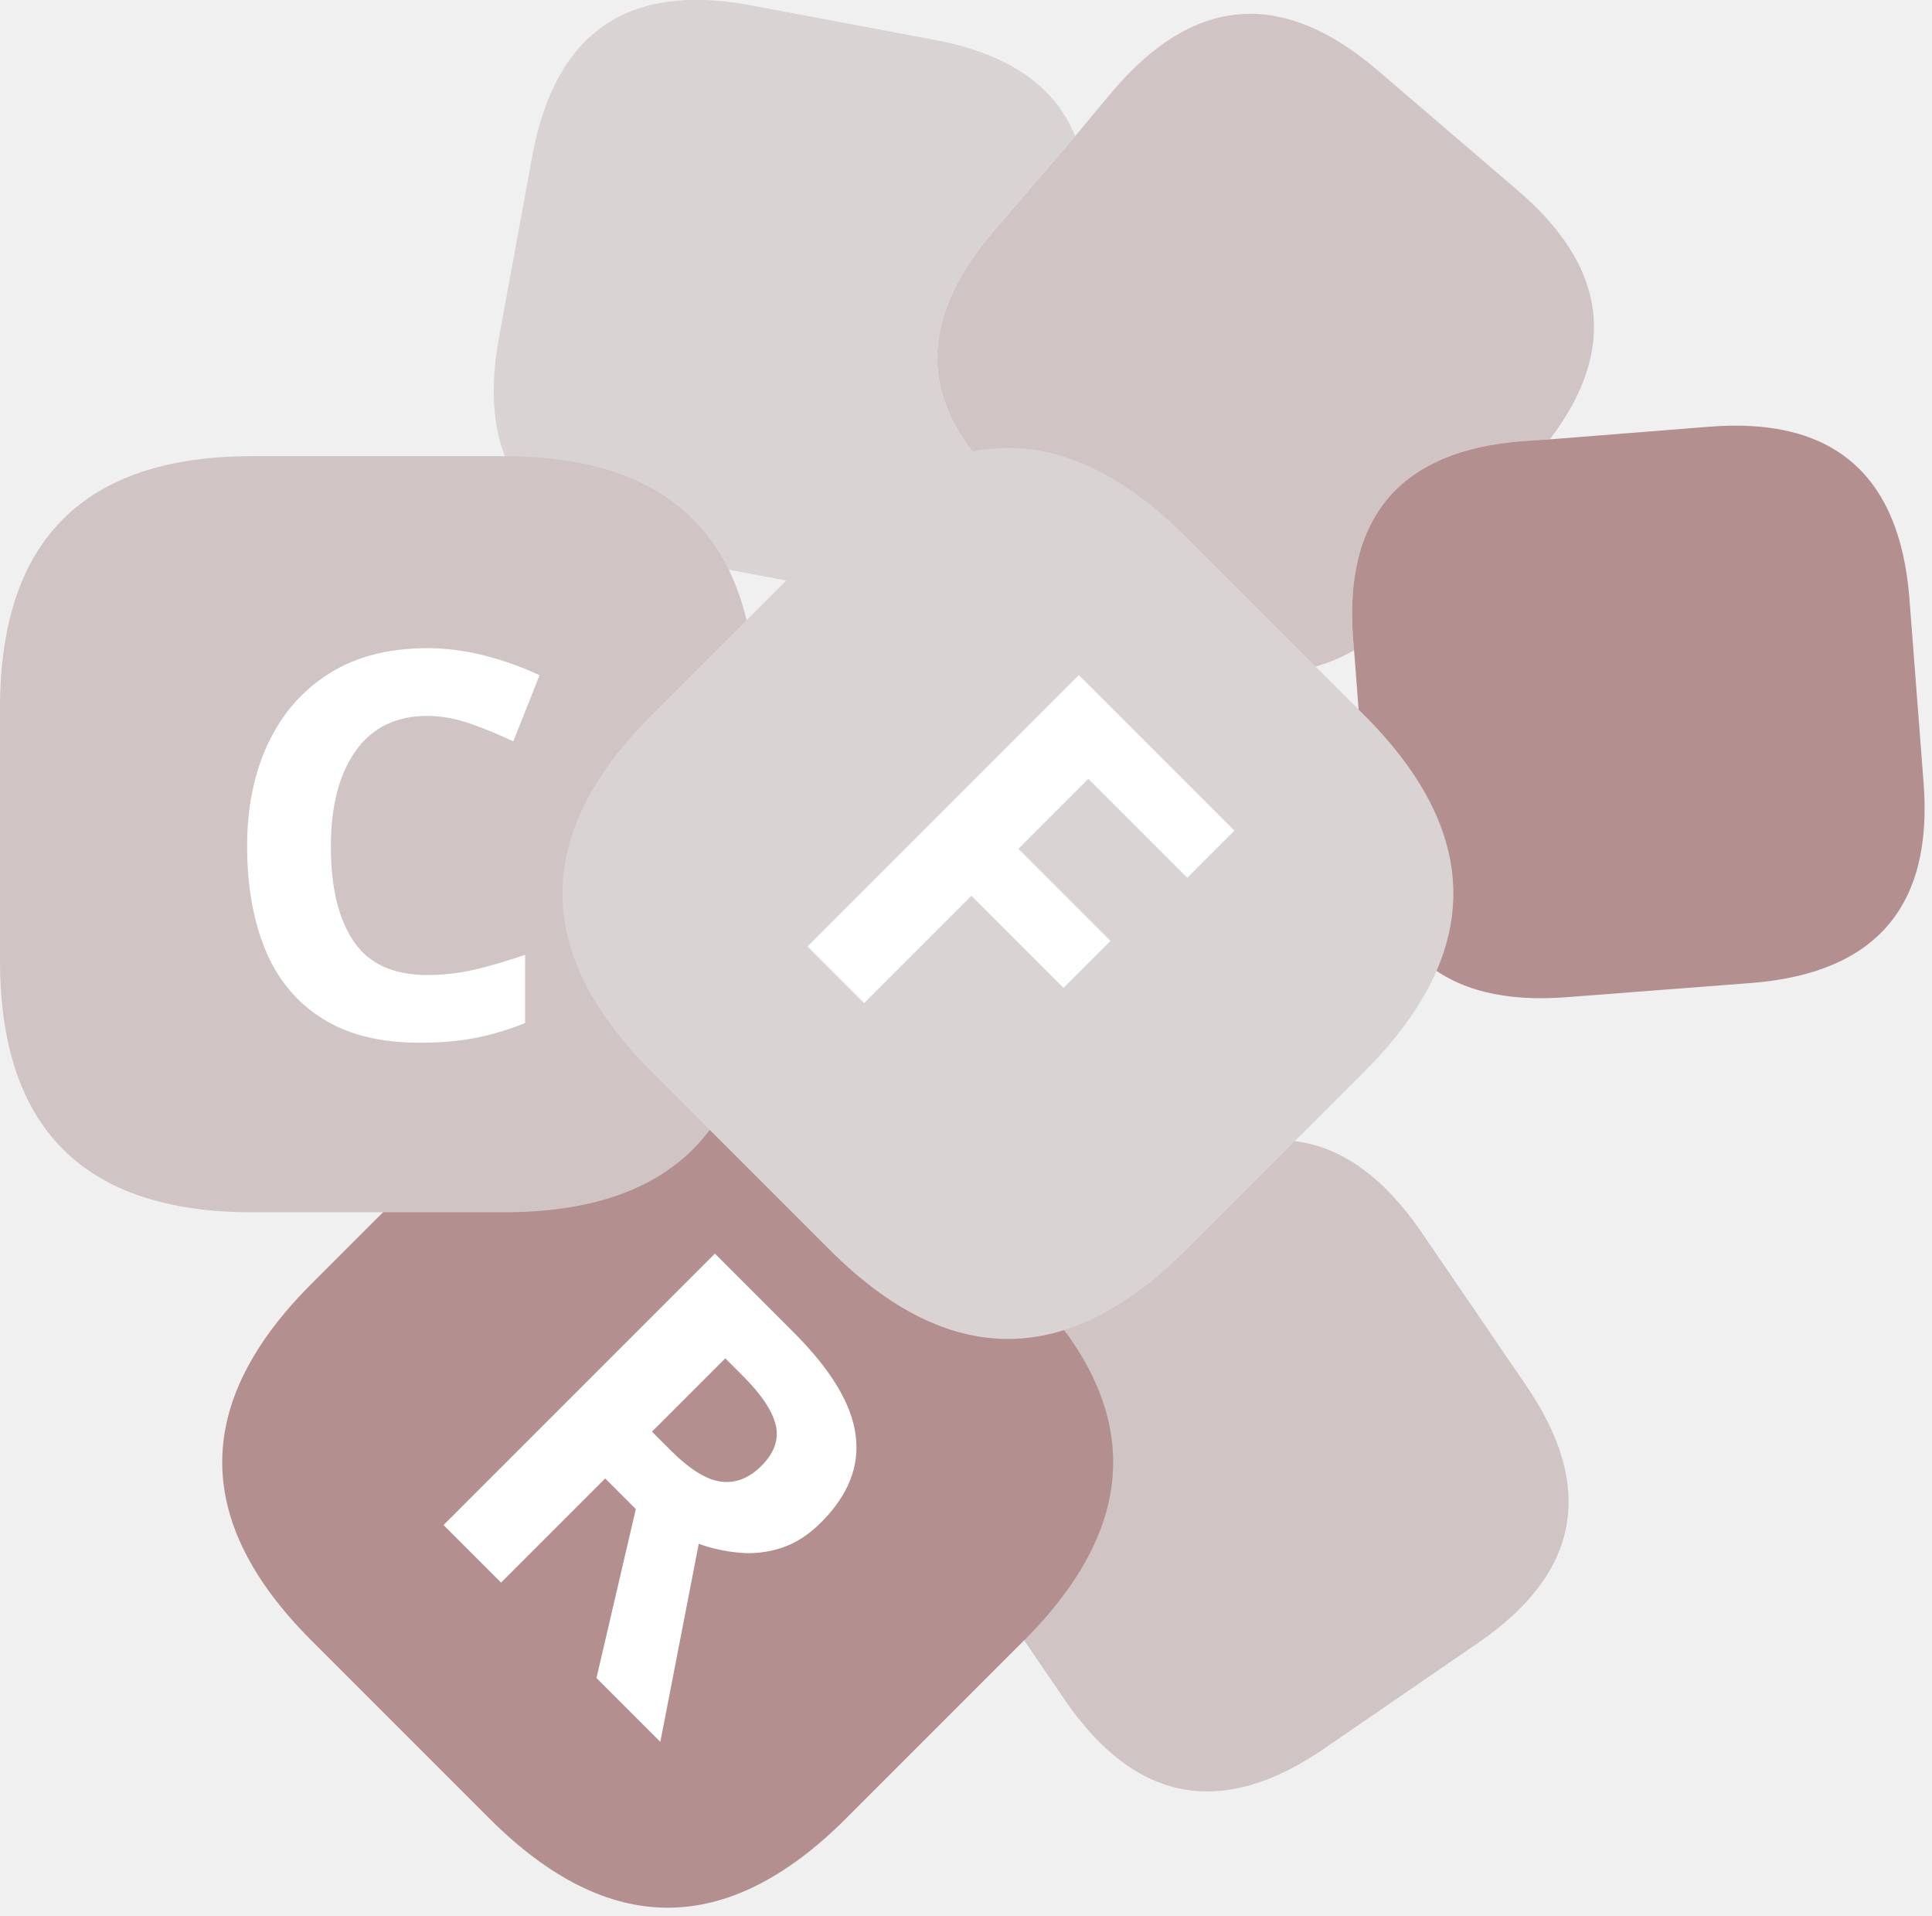
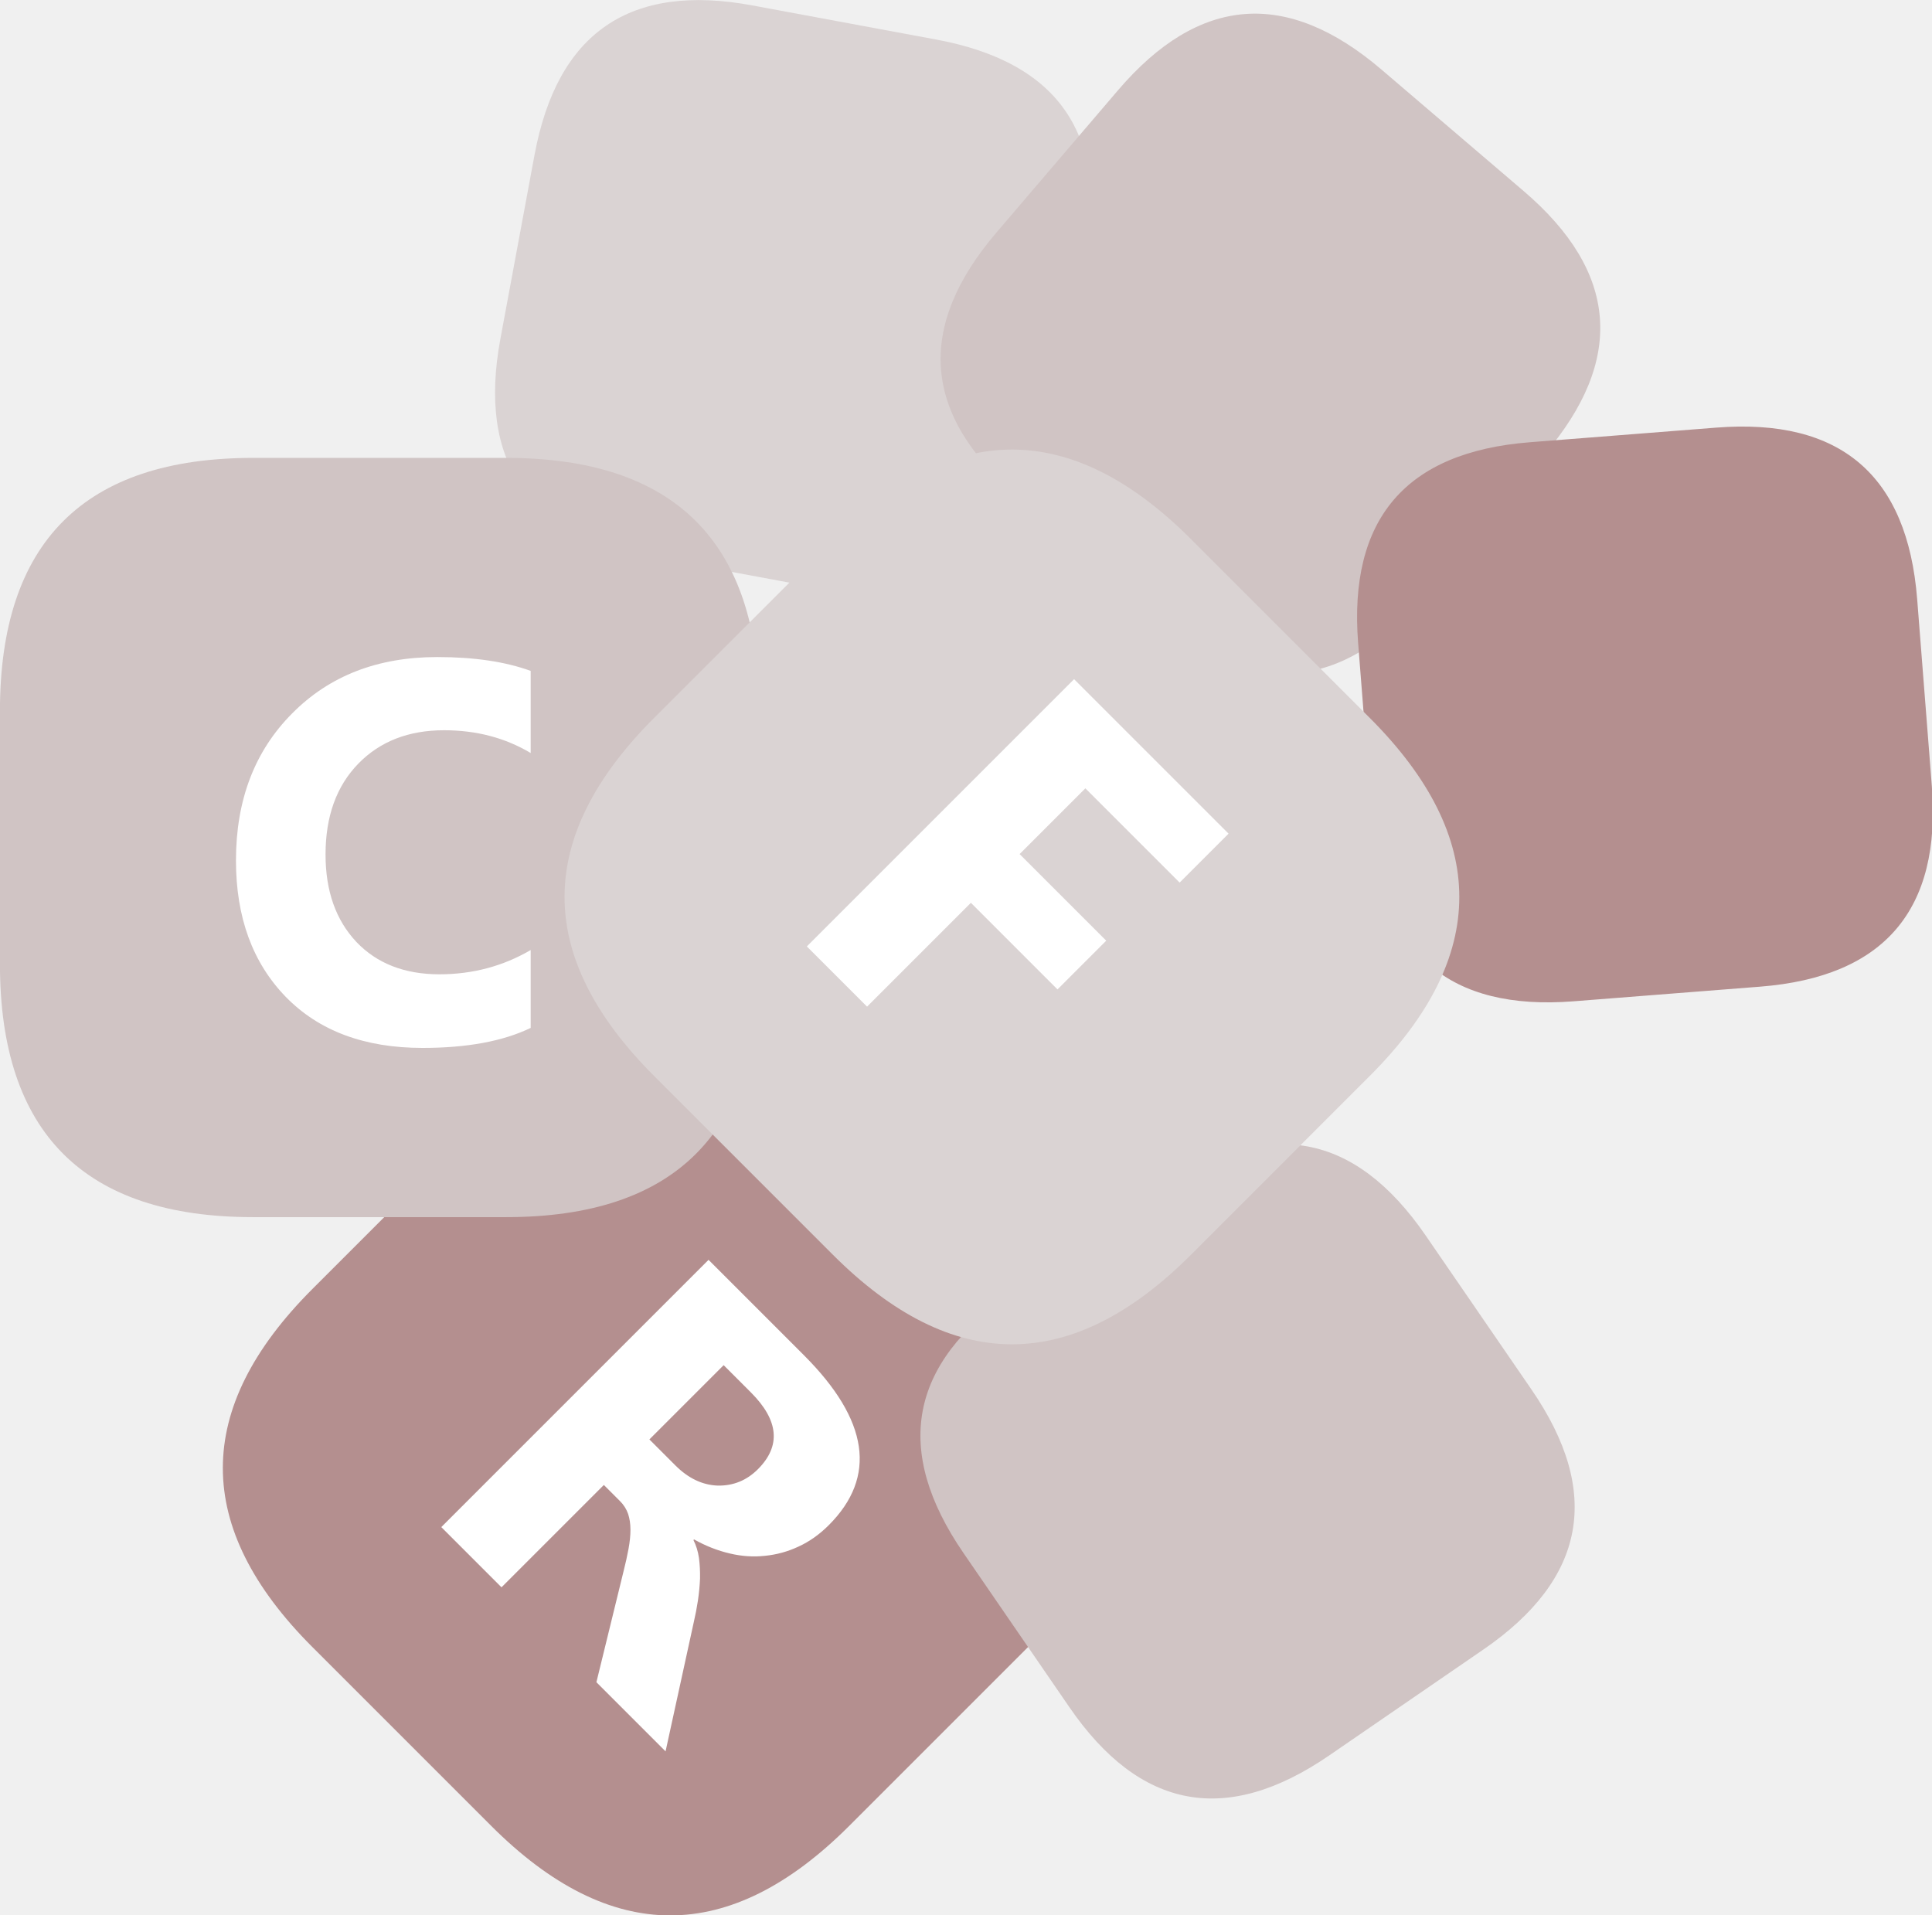
- <svg xmlns="http://www.w3.org/2000/svg" xmlns:xlink="http://www.w3.org/1999/xlink" version="1.1" preserveAspectRatio="none" x="0px" y="0px" width="115px" height="114px" viewBox="0 0 115 114">
+ <svg xmlns="http://www.w3.org/2000/svg" xmlns:xlink="http://www.w3.org/1999/xlink" version="1.1" preserveAspectRatio="none" x="0px" y="0px" width="454px" height="450px" viewBox="0 0 454 450">
  <defs>
-     <g id="Layer0_0_FILL">
-       <path fill="#D0C4C4" stroke="none" d=" M 87.95 97.8 Q 97.1 91.55 90.8 82.4 L 84.55 73.25 Q 78.25 64.15 69.1 70.4 L 60 76.65 Q 50.85 82.95 57.15 92.05 L 63.4 101.2 Q 69.7 110.35 78.85 104.05 L 87.95 97.8 M 90.3 11.3 L 81.9 4.1 Q 73.45 -3.05 66.25 5.4 L 64 8.1 59.1 13.8 Q 51.9 22.25 60.35 29.4 L 61.15 30.1 68.75 36.6 Q 75 41.95 80.6 38.7 L 80.55 38.15 Q 79.65 27.1 90.65 26.25 L 92.25 26.15 Q 98.35 18.15 90.3 11.3 Z" />
-       <path fill="#DAD3D3" stroke="none" d=" M 55.5 2.35 L 44.6 0.3 Q 33.75 -1.7 31.7 9.2 L 29.7 20.1 Q 27.7 31 38.55 33 L 49.45 35.05 Q 58.1 36.65 61.15 30.1 L 60.35 29.4 Q 51.9 22.25 59.1 13.8 L 64 8.1 Q 62.15 3.55 55.5 2.35 Z" />
-       <path fill="#B48F8F" stroke="none" d=" M 114.5 46.6 L 113.65 35.55 Q 112.75 24.5 101.7 25.4 L 92.25 26.15 90.65 26.25 Q 79.65 27.1 80.55 38.15 L 80.6 38.7 81.4 49.2 Q 82.25 60.2 93.25 59.35 L 104.3 58.5 Q 115.35 57.6 114.5 46.6 Z" />
-     </g>
-     <g id="Layer0_1_FILL">
+     <g id="Layer13_0_MEMBER_0_FILL">
      <path fill="#B48F8F" stroke="none" d=" M 905 630 L 905 615 Q 905 600 890 600 L 875 600 Q 860 600 860 615 L 860 630 Q 860 645 875 645 L 890 645 Q 905 645 905 630 Z" />
    </g>
-     <g id="Layer0_3_FILL">
+     <g id="Layer13_0_MEMBER_1_FILL">
+       <path fill="#DAD3D3" stroke="none" d=" M 905 630 L 905 615 Q 905 600 890 600 L 875 600 Q 860 600 860 615 L 860 630 Q 860 645 875 645 L 890 645 Q 905 645 905 630 Z" />
+     </g>
+     <g id="Layer13_0_MEMBER_2_FILL">
      <path fill="#D0C4C4" stroke="none" d=" M 905 630 L 905 615 Q 905 600 890 600 L 875 600 Q 860 600 860 615 L 860 630 Q 860 645 875 645 L 890 645 Q 905 645 905 630 Z" />
    </g>
-     <g id="Layer0_5_FILL">
+     <g id="Layer13_0_MEMBER_3_FILL">
+       <path fill="#D0C4C4" stroke="none" d=" M 905 630 L 905 615 Q 905 600 890 600 L 875 600 Q 860 600 860 615 L 860 630 Q 860 645 875 645 L 890 645 Q 905 645 905 630 Z" />
+     </g>
+     <g id="Layer13_0_MEMBER_4_FILL">
+       <path fill="#B48F8F" stroke="none" d=" M 905 630 L 905 615 Q 905 600 890 600 L 875 600 Q 860 600 860 615 L 860 630 Q 860 645 875 645 L 890 645 Q 905 645 905 630 Z" />
+     </g>
+     <g id="Layer13_0_MEMBER_5_FILL">
+       <path fill="#D0C4C4" stroke="none" d=" M 905 630 L 905 615 Q 905 600 890 600 L 875 600 Q 860 600 860 615 L 860 630 Q 860 645 875 645 L 890 645 Q 905 645 905 630 Z" />
+     </g>
+     <g id="Layer13_0_MEMBER_6_FILL">
      <path fill="#DAD3D3" stroke="none" d=" M 905 630 L 905 615 Q 905 600 890 600 L 875 600 Q 860 600 860 615 L 860 630 Q 860 645 875 645 L 890 645 Q 905 645 905 630 Z" />
    </g>
+     <g id="Layer13_0_MEMBER_7_FILL">
+       <path fill="#FFFFFF" stroke="none" d=" M 103.7 358.85 L 117.85 373 141.9 348.95 145.7 352.75 Q 147 354.05 147.6 355.75 148.15 357.4 148.15 359.5 148.15 361.5 147.7 363.95 147.25 366.4 146.5 369.35 L 140.15 395.3 156.4 411.55 163.05 381.1 Q 163.6 378.75 164 376.15 164.4 373.45 164.5 370.95 164.55 368.4 164.25 366.1 163.9 363.75 162.95 361.9 L 163.1 361.75 Q 167.2 364.05 171.5 365.05 175.7 366.05 179.75 365.6 183.85 365.2 187.6 363.45 191.45 361.7 194.75 358.4 211.8 341.35 188.9 318.45 L 166.5 296.05 103.7 358.85 M 158.7 344.35 L 152.6 338.25 170.05 320.8 176.45 327.2 Q 186.3 337.05 178.1 345.25 174.15 349.2 168.65 349.1 163.25 348.9 158.7 344.35 M 84.2 179.45 Q 91.85 171.6 104.35 171.6 115.75 171.6 124.7 176.95 L 124.7 157.65 Q 115.75 154.4 102.75 154.4 81.75 154.4 68.65 167.65 55.45 180.9 55.45 202.2 55.45 222.2 67.15 234.25 78.85 246.25 99.3 246.25 114.95 246.25 124.7 241.55 L 124.7 223.25 Q 114.95 228.95 103.25 228.95 91 228.95 83.75 221.35 76.5 213.65 76.5 200.8 76.5 187.35 84.2 179.45 M 288.7 195.9 L 252.4 159.6 189.6 222.4 203.75 236.55 228.15 212.15 248.5 232.5 259.95 221.05 239.6 200.7 255.05 185.25 277.2 207.4 288.7 195.9 Z" />
+     </g>
  </defs>
+   <g transform="matrix( 2.803436, 2.803436, -2.803436, 2.803436, -571.4,-3874.2) ">
+     <use xlink:href="#Layer13_0_MEMBER_0_FILL" />
+   </g>
+   <g transform="matrix( 2.879181, 0.5343018, -0.5343018, 2.879181, -2021.9,-2193.75) ">
+     <use xlink:href="#Layer13_0_MEMBER_1_FILL" />
+   </g>
+   <g transform="matrix( 2.226288, 1.902267, -1.902267, 2.226288, -482,-2983.9) ">
+     <use xlink:href="#Layer13_0_MEMBER_2_FILL" />
+   </g>
+   <g transform="matrix( 1.658096, 2.413589, -2.413589, 1.658096, 332.35,-2816.4) ">
+     <use xlink:href="#Layer13_0_MEMBER_3_FILL" />
+   </g>
+   <g transform="matrix( 2.919296, -0.2290344, 0.2290344, 2.919296, -2332.3,-1447.25) ">
+     <use xlink:href="#Layer13_0_MEMBER_4_FILL" />
+   </g>
+   <g transform="matrix( 3.964752, 0, 0, 3.964752, -3409.7,-2271.25) ">
+     <use xlink:href="#Layer13_0_MEMBER_5_FILL" />
+   </g>
+   <g transform="matrix( 2.803436, 2.803436, -2.803436, 2.803436, -491.1,-4008.4) ">
+     <use xlink:href="#Layer13_0_MEMBER_6_FILL" />
+   </g>
  <g transform="matrix( 1, 0, 0, 1, 0,0) ">
-     <use xlink:href="#Layer0_0_FILL" />
-   </g>
-   <g transform="matrix( 0.7070923, 0.7070923, -0.7070923, 0.7070923, -144.1,-977.15) ">
-     <use xlink:href="#Layer0_1_FILL" />
-   </g>
-   <g transform="matrix( 0.7070923, 0.7070923, -0.7070923, 0.7070923, 47.1,66) ">
-     <clipPath id="Mask_Mask_1">
-       <rect x="-2" y="-2" width="24.9" height="43.95" fill="#FFFFFF" stroke="none" />
-     </clipPath>
-     <text clip-path="url(#Mask_Mask_1)" writing-mode="lr">
-       <tspan x="0" y="32.15" baseline-shift="0%" font-family="Ebrima" font-weight="bold" font-size="32" fill="#FFFFFF" xml:space="preserve">R</tspan>
-     </text>
-   </g>
-   <g transform="matrix( 1, 0, 0, 1, -860,-572.85) ">
-     <use xlink:href="#Layer0_3_FILL" />
-   </g>
-   <g transform="matrix( 1, 0, 0, 1, 12.85,29.6) ">
-     <clipPath id="Mask_Mask_2">
-       <rect x="-2" y="-2" width="23.95" height="43.95" fill="#FFFFFF" stroke="none" />
-     </clipPath>
-     <text clip-path="url(#Mask_Mask_2)" writing-mode="lr">
-       <tspan x="0" y="32.15" baseline-shift="0%" font-family="Ebrima" font-weight="bold" font-size="32" fill="#FFFFFF" xml:space="preserve">C</tspan>
-     </text>
-   </g>
-   <g transform="matrix( 0.7070923, 0.7070923, -0.7070923, 0.7070923, -123.85,-1011) ">
-     <use xlink:href="#Layer0_5_FILL" />
-   </g>
-   <g transform="matrix( 0.7070923, 0.7070923, -0.7070923, 0.7070923, 67.6,30.4) ">
-     <clipPath id="Mask_Mask_3">
-       <rect x="-2" y="-2" width="23.95" height="43.95" fill="#FFFFFF" stroke="none" />
-     </clipPath>
-     <text clip-path="url(#Mask_Mask_3)" writing-mode="lr">
-       <tspan x="1.65" y="32.15" baseline-shift="0%" font-family="Ebrima" font-weight="bold" font-size="32" fill="#FFFFFF" xml:space="preserve">F</tspan>
-     </text>
+     <use xlink:href="#Layer13_0_MEMBER_7_FILL" />
  </g>
</svg>
